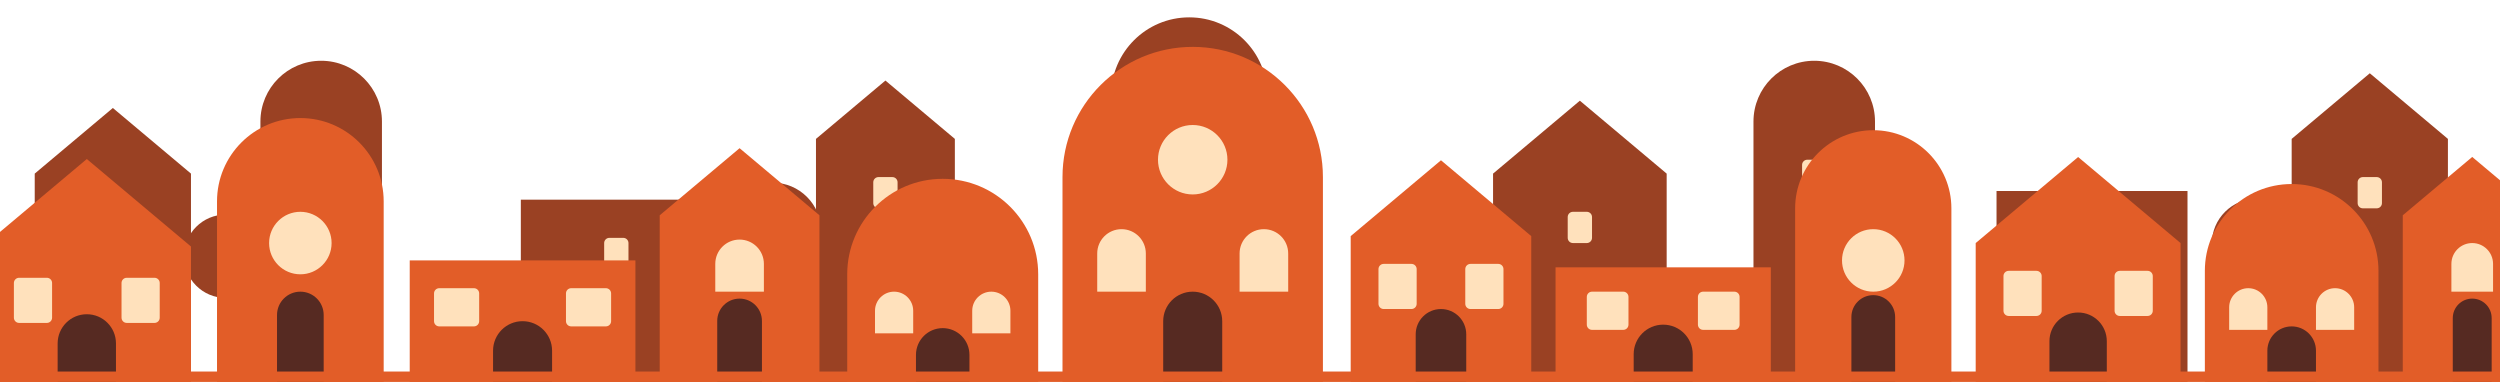
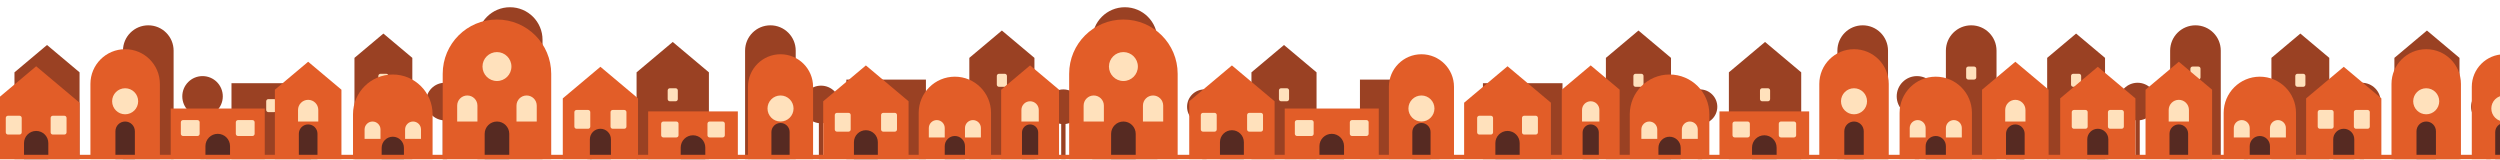
- <svg xmlns="http://www.w3.org/2000/svg" aria-label="A Vila PetVila" viewBox="0 0 1440 220" preserveAspectRatio="xMidYMax slice">
-   <path fill="#9A4123" d="M20 220V100L65.0 62.2L110 100V220Z" />
-   <rect fill="#FFE1BC" x="58.0" y="122" width="14" height="18" rx="3" />
-   <path fill="#9A4123" d="M150 220V70A35.0 35.0 0 0 1 220 70V220Z" />
-   <rect fill="#FFE1BC" x="178.0" y="92" width="14" height="18" rx="3" />
-   <path fill="#9A4123" d="M300 220V115H410V220Z" />
-   <rect fill="#FFE1BC" x="348.0" y="137" width="14" height="18" rx="3" />
-   <path fill="#9A4123" d="M470 220V80L510.0 46.4L550 80V220Z" />
-   <rect fill="#FFE1BC" x="503.0" y="102" width="14" height="18" rx="3" />
-   <path fill="#9A4123" d="M640 220V55A45.0 45.0 0 0 1 730 55V220Z" />
-   <rect fill="#FFE1BC" x="678.0" y="77" width="14" height="18" rx="3" />
-   <path fill="#9A4123" d="M860 220V100L910.0 58.0L960 100V220Z" />
-   <rect fill="#FFE1BC" x="903.0" y="122" width="14" height="18" rx="3" />
-   <path fill="#9A4123" d="M1010 220V70A35.0 35.0 0 0 1 1080 70V220Z" />
-   <rect fill="#FFE1BC" x="1038.0" y="92" width="14" height="18" rx="3" />
-   <path fill="#9A4123" d="M1150 220V110H1260V220Z" />
-   <rect fill="#FFE1BC" x="1198.0" y="132" width="14" height="18" rx="3" />
-   <path fill="#9A4123" d="M1320 220V80L1365.0 42.2L1410 80V220Z" />
-   <rect fill="#FFE1BC" x="1358.0" y="102" width="14" height="18" rx="3" />
-   <rect fill="#9A4123" x="127" y="162" width="6" height="58" />
-   <circle fill="#9A4123" cx="130" cy="147.6" r="24" />
-   <rect fill="#9A4123" x="442" y="150" width="6" height="70" />
-   <circle fill="#9A4123" cx="445" cy="133.2" r="28" />
-   <rect fill="#9A4123" x="842" y="160" width="6" height="60" />
-   <circle fill="#9A4123" cx="845" cy="144.4" r="26" />
-   <rect fill="#9A4123" x="1297" y="156" width="6" height="64" />
-   <circle fill="#9A4123" cx="1300" cy="140.4" r="26" />
-   <path fill="#E25D28" d="M-10 220V142L50.0 91.6L110 142V220Z" />
+ <svg xmlns="http://www.w3.org/2000/svg" aria-label="A Vila PetVila" viewBox="0 0 3456 220" width="3456" height="220" overflow="hidden">
+   <path fill="#9A4123" d="M20 220V100L65 62.2L110 100V220Z" />
+   <rect fill="#FFE1BC" x="58" y="122" width="14" height="18" rx="3" />
+   <path fill="#9A4123" d="M170 220V70A35 35 0 0 1 240 70V220Z" />
+   <rect fill="#FFE1BC" x="198" y="92" width="14" height="18" rx="3" />
+   <rect fill="#9A4123" x="277" y="150" width="6" height="70" />
+   <circle fill="#9A4123" cx="280" cy="133.2" r="28" />
+   <path fill="#9A4123" d="M320 220V115H430V220Z" />
+   <rect fill="#FFE1BC" x="368" y="137" width="14" height="18" rx="3" />
+   <path fill="#9A4123" d="M490 220V80L530 46.4L570 80V220Z" />
+   <rect fill="#FFE1BC" x="523" y="102" width="14" height="18" rx="3" />
+   <rect fill="#9A4123" x="612" y="156" width="6" height="64" />
+   <circle fill="#9A4123" cx="615" cy="140.4" r="26" />
+   <path fill="#9A4123" d="M660 220V55A45 45 0 0 1 750 55V220Z" />
+   <rect fill="#FFE1BC" x="698" y="77" width="14" height="18" rx="3" />
+   <rect fill="#9A4123" x="812" y="162" width="6" height="58" />
+   <circle fill="#9A4123" cx="815" cy="147.6" r="24" />
+   <path fill="#9A4123" d="M880 220V100L930 58L980 100V220Z" />
+   <rect fill="#FFE1BC" x="923" y="122" width="14" height="18" rx="3" />
+   <path fill="#9A4123" d="M1030 220V70A35 35 0 0 1 1100 70V220Z" />
+   <rect fill="#FFE1BC" x="1058" y="92" width="14" height="18" rx="3" />
+   <rect fill="#9A4123" x="1132" y="160" width="6" height="60" />
+   <circle fill="#9A4123" cx="1135" cy="144.4" r="26" />
+   <path fill="#9A4123" d="M1170 220V110H1280V220Z" />
+   <rect fill="#FFE1BC" x="1218" y="132" width="14" height="18" rx="3" />
+   <path fill="#9A4123" d="M1340 220V80L1385 42.2L1430 80V220Z" />
+   <rect fill="#FFE1BC" x="1378" y="102" width="14" height="18" rx="3" />
+   <rect fill="#9A4123" x="1467" y="162" width="6" height="58" />
+   <circle fill="#9A4123" cx="1470" cy="147.6" r="24" />
+   <path fill="#9A4123" d="M1510 220V55A45 45 0 0 1 1600 55V220Z" />
+   <rect fill="#FFE1BC" x="1548" y="77" width="14" height="18" rx="3" />
+   <rect fill="#9A4123" x="1662" y="162" width="6" height="58" />
+   <circle fill="#9A4123" cx="1665" cy="147.6" r="24" />
+   <path fill="#9A4123" d="M1730 220V100L1775 62.2L1820 100V220Z" />
+   <rect fill="#FFE1BC" x="1768" y="122" width="14" height="18" rx="3" />
+   <path fill="#9A4123" d="M1880 220V110H1990V220Z" />
+   <rect fill="#FFE1BC" x="1928" y="132" width="14" height="18" rx="3" />
+   <path fill="#9A4123" d="M2050 220V115H2160V220Z" />
+   <rect fill="#FFE1BC" x="2098" y="137" width="14" height="18" rx="3" />
+   <path fill="#9A4123" d="M2220 220V80L2265 42.2L2310 80V220Z" />
+   <rect fill="#FFE1BC" x="2258" y="102" width="14" height="18" rx="3" />
+   <rect fill="#9A4123" x="2347" y="162" width="6" height="58" />
+   <circle fill="#9A4123" cx="2350" cy="147.6" r="24" />
+   <path fill="#9A4123" d="M2390 220V100L2440 58L2490 100V220Z" />
+   <rect fill="#FFE1BC" x="2433" y="122" width="14" height="18" rx="3" />
+   <path fill="#9A4123" d="M2540 220V70A35 35 0 0 1 2610 70V220Z" />
+   <rect fill="#FFE1BC" x="2568" y="92" width="14" height="18" rx="3" />
+   <rect fill="#9A4123" x="2647" y="150" width="6" height="70" />
+   <circle fill="#9A4123" cx="2650" cy="133.2" r="28" />
+   <path fill="#9A4123" d="M2690 220V70A35 35 0 0 1 2760 70V220Z" />
+   <rect fill="#FFE1BC" x="2718" y="92" width="14" height="18" rx="3" />
+   <rect fill="#9A4123" x="2792" y="160" width="6" height="60" />
+   <circle fill="#9A4123" cx="2795" cy="144.4" r="26" />
+   <path fill="#9A4123" d="M2830 220V80L2870 46.4L2910 80V220Z" />
+   <rect fill="#FFE1BC" x="2863" y="102" width="14" height="18" rx="3" />
+   <rect fill="#9A4123" x="2952" y="156" width="6" height="64" />
+   <circle fill="#9A4123" cx="2955" cy="140.4" r="26" />
+   <path fill="#9A4123" d="M3000 220V70A35 35 0 0 1 3070 70V220Z" />
+   <rect fill="#FFE1BC" x="3028" y="92" width="14" height="18" rx="3" />
+   <rect fill="#9A4123" x="3102" y="160" width="6" height="60" />
+   <circle fill="#9A4123" cx="3105" cy="144.4" r="26" />
+   <path fill="#9A4123" d="M3140 220V80L3180 46.4L3220 80V220Z" />
+   <rect fill="#FFE1BC" x="3173" y="102" width="14" height="18" rx="3" />
+   <rect fill="#9A4123" x="3262" y="156" width="6" height="64" />
+   <circle fill="#9A4123" cx="3265" cy="140.4" r="26" />
+   <path fill="#9A4123" d="M3310 220V80L3355 42.2L3400 80V220Z" />
+   <rect fill="#FFE1BC" x="3348" y="102" width="14" height="18" rx="3" />
+   <rect fill="#9A4123" x="3437" y="162" width="6" height="58" />
+   <circle fill="#9A4123" cx="3440" cy="147.6" r="24" />
+   <path fill="#E25D28" d="M-10 220V142L50 91.6L110 142V220Z" />
  <rect fill="#FFE1BC" x="8" y="160" width="22" height="26" rx="3" />
  <rect fill="#FFE1BC" x="70" y="160" width="22" height="26" rx="3" />
  <path fill="#562A22" d="M33.2 220V197.8A16.8 16.8 0 0 1 66.8 197.8V220Z" />
-   <path fill="#E25D28" d="M125 220V116A48.0 48.0 0 0 1 221 116V220Z" />
-   <circle fill="#FFE1BC" cx="173.0" cy="140.0" r="18.0" />
+   <path fill="#E25D28" d="M125 220V116A48 48 0 0 1 221 116V220Z" />
+   <circle fill="#FFE1BC" cx="173" cy="140" r="18" />
  <path fill="#562A22" d="M159.56 220V181.44A13.44 13.44 0 0 1 186.44 181.44V220Z" />
  <path fill="#E25D28" d="M236 220V150H366V220Z" />
  <rect fill="#FFE1BC" x="250" y="166" width="26" height="22" rx="3" />
  <rect fill="#FFE1BC" x="326" y="166" width="26" height="22" rx="3" />
-   <path fill="#562A22" d="M284.0 220V202.0A17.0 17.0 0 0 1 318.0 202.0V220Z" />
-   <path fill="#E25D28" d="M380 220V124L426.0 85.36L472 124V220Z" />
-   <path fill="#FFE1BC" d="M412 168V152.0A14.0 14.0 0 0 1 440 152.0V168Z" />
+   <path fill="#562A22" d="M284 220V202A17 17 0 0 1 318 202V220Z" />
+   <path fill="#E25D28" d="M380 220V124L426 85.36L472 124V220Z" />
+   <path fill="#FFE1BC" d="M412 168V152A14 14 0 0 1 440 152V168Z" />
  <path fill="#562A22" d="M413.12 220V184.88A12.88 12.88 0 0 1 438.88 184.88V220Z" />
-   <path fill="#E25D28" d="M488 220V158A55.0 55.0 0 0 1 598 158V220Z" />
-   <path fill="#FFE1BC" d="M504 192V179.0A11.0 11.0 0 0 1 526 179.0V192Z" />
-   <path fill="#FFE1BC" d="M560 192V179.0A11.0 11.0 0 0 1 582 179.0V192Z" />
+   <path fill="#E25D28" d="M488 220V158A55 55 0 0 1 598 158V220Z" />
+   <path fill="#FFE1BC" d="M504 192V179A11 11 0 0 1 526 179V192Z" />
+   <path fill="#FFE1BC" d="M560 192V179A11 11 0 0 1 582 179V192Z" />
  <path fill="#562A22" d="M527.6 220V204.4A15.4 15.4 0 0 1 558.4 204.4V220Z" />
-   <path fill="#E25D28" d="M612 220V102A75.0 75.0 0 0 1 762 102V220Z" />
-   <path fill="#FFE1BC" d="M632 168V146.0A14.0 14.0 0 0 1 660 146.0V168Z" />
-   <path fill="#FFE1BC" d="M714 168V146.0A14.0 14.0 0 0 1 742 146.0V168Z" />
-   <circle fill="#FFE1BC" cx="687.0" cy="92.0" r="20.0" />
-   <path fill="#562A22" d="M670.0 220V185.0A17.0 17.0 0 0 1 704.0 185.0V220Z" />
-   <path fill="#E25D28" d="M778 220V136L830.0 92.32L882 136V220Z" />
+   <path fill="#E25D28" d="M612 220V102A75 75 0 0 1 762 102V220Z" />
+   <path fill="#FFE1BC" d="M632 168V146A14 14 0 0 1 660 146V168Z" />
+   <path fill="#FFE1BC" d="M714 168V146A14 14 0 0 1 742 146V168Z" />
+   <circle fill="#FFE1BC" cx="687" cy="92" r="20" />
+   <path fill="#562A22" d="M670 220V185A17 17 0 0 1 704 185V220Z" />
+   <path fill="#E25D28" d="M778 220V136L830 92.32L882 136V220Z" />
  <rect fill="#FFE1BC" x="794" y="152" width="22" height="26" rx="3" />
  <rect fill="#FFE1BC" x="844" y="152" width="22" height="26" rx="3" />
  <path fill="#562A22" d="M815.44 220V192.56A14.56 14.56 0 0 1 844.56 192.56V220Z" />
  <path fill="#E25D28" d="M896 220V154H1020V220Z" />
  <rect fill="#FFE1BC" x="914" y="168" width="24" height="22" rx="3" />
  <rect fill="#FFE1BC" x="978" y="168" width="24" height="22" rx="3" />
-   <path fill="#562A22" d="M941.0 220V204.0A17.0 17.0 0 0 1 975.0 204.0V220Z" />
-   <path fill="#E25D28" d="M1034 220V120A45.0 45.0 0 0 1 1124 120V220Z" />
-   <circle fill="#FFE1BC" cx="1079.0" cy="150.0" r="18.0" />
+   <path fill="#562A22" d="M941 220V204A17 17 0 0 1 975 204V220Z" />
+   <path fill="#E25D28" d="M1034 220V120A45 45 0 0 1 1124 120V220Z" />
+   <circle fill="#FFE1BC" cx="1079" cy="150" r="18" />
  <path fill="#562A22" d="M1066.4 220V182.6A12.6 12.6 0 0 1 1091.6 182.6V220Z" />
-   <path fill="#E25D28" d="M1138 220V140L1197.0 90.44L1256 140V220Z" />
+   <path fill="#E25D28" d="M1138 220V140L1197 90.44L1256 140V220Z" />
  <rect fill="#FFE1BC" x="1154" y="156" width="22" height="26" rx="3" />
  <rect fill="#FFE1BC" x="1218" y="156" width="22" height="26" rx="3" />
  <path fill="#562A22" d="M1180.48 220V196.52A16.52 16.52 0 0 1 1213.52 196.52V220Z" />
-   <path fill="#E25D28" d="M1270 220V156A50.0 50.0 0 0 1 1370 156V220Z" />
-   <path fill="#FFE1BC" d="M1284 190V177.0A11.0 11.0 0 0 1 1306 177.0V190Z" />
-   <path fill="#FFE1BC" d="M1334 190V177.0A11.0 11.0 0 0 1 1356 177.0V190Z" />
-   <path fill="#562A22" d="M1306.0 220V202.0A14 14 0 0 1 1334.0 202.0V220Z" />
-   <path fill="#E25D28" d="M1384 220V124L1424.0 90.4L1464 124V220Z" />
-   <path fill="#FFE1BC" d="M1412 168V152.0A12.0 12.0 0 0 1 1436 152.0V168Z" />
+   <path fill="#E25D28" d="M1270 220V156A50 50 0 0 1 1370 156V220Z" />
+   <path fill="#FFE1BC" d="M1284 190V177A11 11 0 0 1 1306 177V190Z" />
+   <path fill="#FFE1BC" d="M1334 190V177A11 11 0 0 1 1356 177V190Z" />
+   <path fill="#562A22" d="M1306 220V202A14 14 0 0 1 1334 202V220Z" />
+   <path fill="#E25D28" d="M1384 220V124L1424 90.4L1464 124V220Z" />
+   <path fill="#FFE1BC" d="M1412 168V152A12 12 0 0 1 1436 152V168Z" />
  <path fill="#562A22" d="M1412.8 220V183.2A11.2 11.2 0 0 1 1435.2 183.2V220Z" />
-   <rect fill="#E25D28" x="0" y="214" width="1440" height="6" />
+   <path fill="#E25D28" d="M1478 220V102A75 75 0 0 1 1628 102V220Z" />
+   <path fill="#FFE1BC" d="M1498 168V146A14 14 0 0 1 1526 146V168Z" />
+   <path fill="#FFE1BC" d="M1580 168V146A14 14 0 0 1 1608 146V168Z" />
+   <circle fill="#FFE1BC" cx="1553" cy="92" r="20" />
+   <path fill="#562A22" d="M1536 220V185A17 17 0 0 1 1570 185V220Z" />
+   <path fill="#E25D28" d="M1644 220V140L1703 90.44L1762 140V220Z" />
+   <rect fill="#FFE1BC" x="1660" y="156" width="22" height="26" rx="3" />
+   <rect fill="#FFE1BC" x="1724" y="156" width="22" height="26" rx="3" />
+   <path fill="#562A22" d="M1686.48 220V196.52A16.52 16.52 0 0 1 1719.52 196.52V220Z" />
+   <path fill="#E25D28" d="M1776 220V150H1906V220Z" />
+   <rect fill="#FFE1BC" x="1790" y="166" width="26" height="22" rx="3" />
+   <rect fill="#FFE1BC" x="1866" y="166" width="26" height="22" rx="3" />
+   <path fill="#562A22" d="M1824 220V202A17 17 0 0 1 1858 202V220Z" />
+   <path fill="#E25D28" d="M1920 220V120A45 45 0 0 1 2010 120V220Z" />
+   <circle fill="#FFE1BC" cx="1965" cy="150" r="18" />
+   <path fill="#562A22" d="M1952.4 220V182.6A12.6 12.6 0 0 1 1977.6 182.6V220Z" />
+   <path fill="#E25D28" d="M2024 220V142L2084 91.6L2144 142V220Z" />
+   <rect fill="#FFE1BC" x="2042" y="160" width="22" height="26" rx="3" />
+   <rect fill="#FFE1BC" x="2104" y="160" width="22" height="26" rx="3" />
+   <path fill="#562A22" d="M2067.2 220V197.8A16.8 16.8 0 0 1 2100.8 197.8V220Z" />
+   <path fill="#E25D28" d="M2159 220V124L2199 90.4L2239 124V220Z" />
+   <path fill="#FFE1BC" d="M2187 168V152A12 12 0 0 1 2211 152V168Z" />
+   <path fill="#562A22" d="M2187.8 220V183.2A11.2 11.2 0 0 1 2210.2 183.2V220Z" />
+   <path fill="#E25D28" d="M2253 220V158A55 55 0 0 1 2363 158V220Z" />
+   <path fill="#FFE1BC" d="M2269 192V179A11 11 0 0 1 2291 179V192Z" />
+   <path fill="#FFE1BC" d="M2325 192V179A11 11 0 0 1 2347 179V192Z" />
+   <path fill="#562A22" d="M2292.6 220V204.4A15.4 15.4 0 0 1 2323.4 204.4V220Z" />
+   <path fill="#E25D28" d="M2377 220V154H2501V220Z" />
+   <rect fill="#FFE1BC" x="2395" y="168" width="24" height="22" rx="3" />
+   <rect fill="#FFE1BC" x="2459" y="168" width="24" height="22" rx="3" />
+   <path fill="#562A22" d="M2422 220V204A17 17 0 0 1 2456 204V220Z" />
+   <path fill="#E25D28" d="M2515 220V116A48 48 0 0 1 2611 116V220Z" />
+   <circle fill="#FFE1BC" cx="2563" cy="140" r="18" />
+   <path fill="#562A22" d="M2549.56 220V181.44A13.44 13.44 0 0 1 2576.44 181.44V220Z" />
+   <path fill="#E25D28" d="M2626 220V156A50 50 0 0 1 2726 156V220Z" />
+   <path fill="#FFE1BC" d="M2640 190V177A11 11 0 0 1 2662 177V190Z" />
+   <path fill="#FFE1BC" d="M2690 190V177A11 11 0 0 1 2712 177V190Z" />
+   <path fill="#562A22" d="M2662 220V202A14 14 0 0 1 2690 202V220Z" />
+   <path fill="#E25D28" d="M2740 220V124L2786 85.36L2832 124V220Z" />
+   <path fill="#FFE1BC" d="M2772 168V152A14 14 0 0 1 2800 152V168Z" />
+   <path fill="#562A22" d="M2773.12 220V184.88A12.88 12.88 0 0 1 2798.88 184.88V220Z" />
+   <path fill="#E25D28" d="M2848 220V136L2900 92.32L2952 136V220Z" />
+   <rect fill="#FFE1BC" x="2864" y="152" width="22" height="26" rx="3" />
+   <rect fill="#FFE1BC" x="2914" y="152" width="22" height="26" rx="3" />
+   <path fill="#562A22" d="M2885.44 220V192.56A14.56 14.56 0 0 1 2914.56 192.56V220Z" />
+   <path fill="#E25D28" d="M2966 220V124L3012 85.36L3058 124V220Z" />
+   <path fill="#FFE1BC" d="M2998 168V152A14 14 0 0 1 3026 152V168Z" />
+   <path fill="#562A22" d="M2999.12 220V184.88A12.88 12.88 0 0 1 3024.88 184.88V220Z" />
+   <path fill="#E25D28" d="M3074 220V156A50 50 0 0 1 3174 156V220Z" />
+   <path fill="#FFE1BC" d="M3088 190V177A11 11 0 0 1 3110 177V190Z" />
+   <path fill="#FFE1BC" d="M3138 190V177A11 11 0 0 1 3160 177V190Z" />
+   <path fill="#562A22" d="M3110 220V202A14 14 0 0 1 3138 202V220Z" />
+   <path fill="#E25D28" d="M3188 220V136L3240 92.32L3292 136V220Z" />
+   <rect fill="#FFE1BC" x="3204" y="152" width="22" height="26" rx="3" />
+   <rect fill="#FFE1BC" x="3254" y="152" width="22" height="26" rx="3" />
+   <path fill="#562A22" d="M3225.44 220V192.56A14.56 14.56 0 0 1 3254.56 192.56V220Z" />
+   <path fill="#E25D28" d="M3306 220V116A48 48 0 0 1 3402 116V220Z" />
+   <circle fill="#FFE1BC" cx="3354" cy="140" r="18" />
+   <path fill="#562A22" d="M3340.56 220V181.44A13.44 13.44 0 0 1 3367.44 181.44V220Z" />
+   <path fill="#E25D28" d="M3417 220V120A45 45 0 0 1 3507 120V220Z" />
+   <circle fill="#FFE1BC" cx="3462" cy="150" r="18" />
+   <path fill="#562A22" d="M3449.4 220V182.6A12.6 12.6 0 0 1 3474.6 182.6V220Z" />
+   <rect fill="#E25D28" x="0" y="214" width="3456" height="6" />
</svg>
